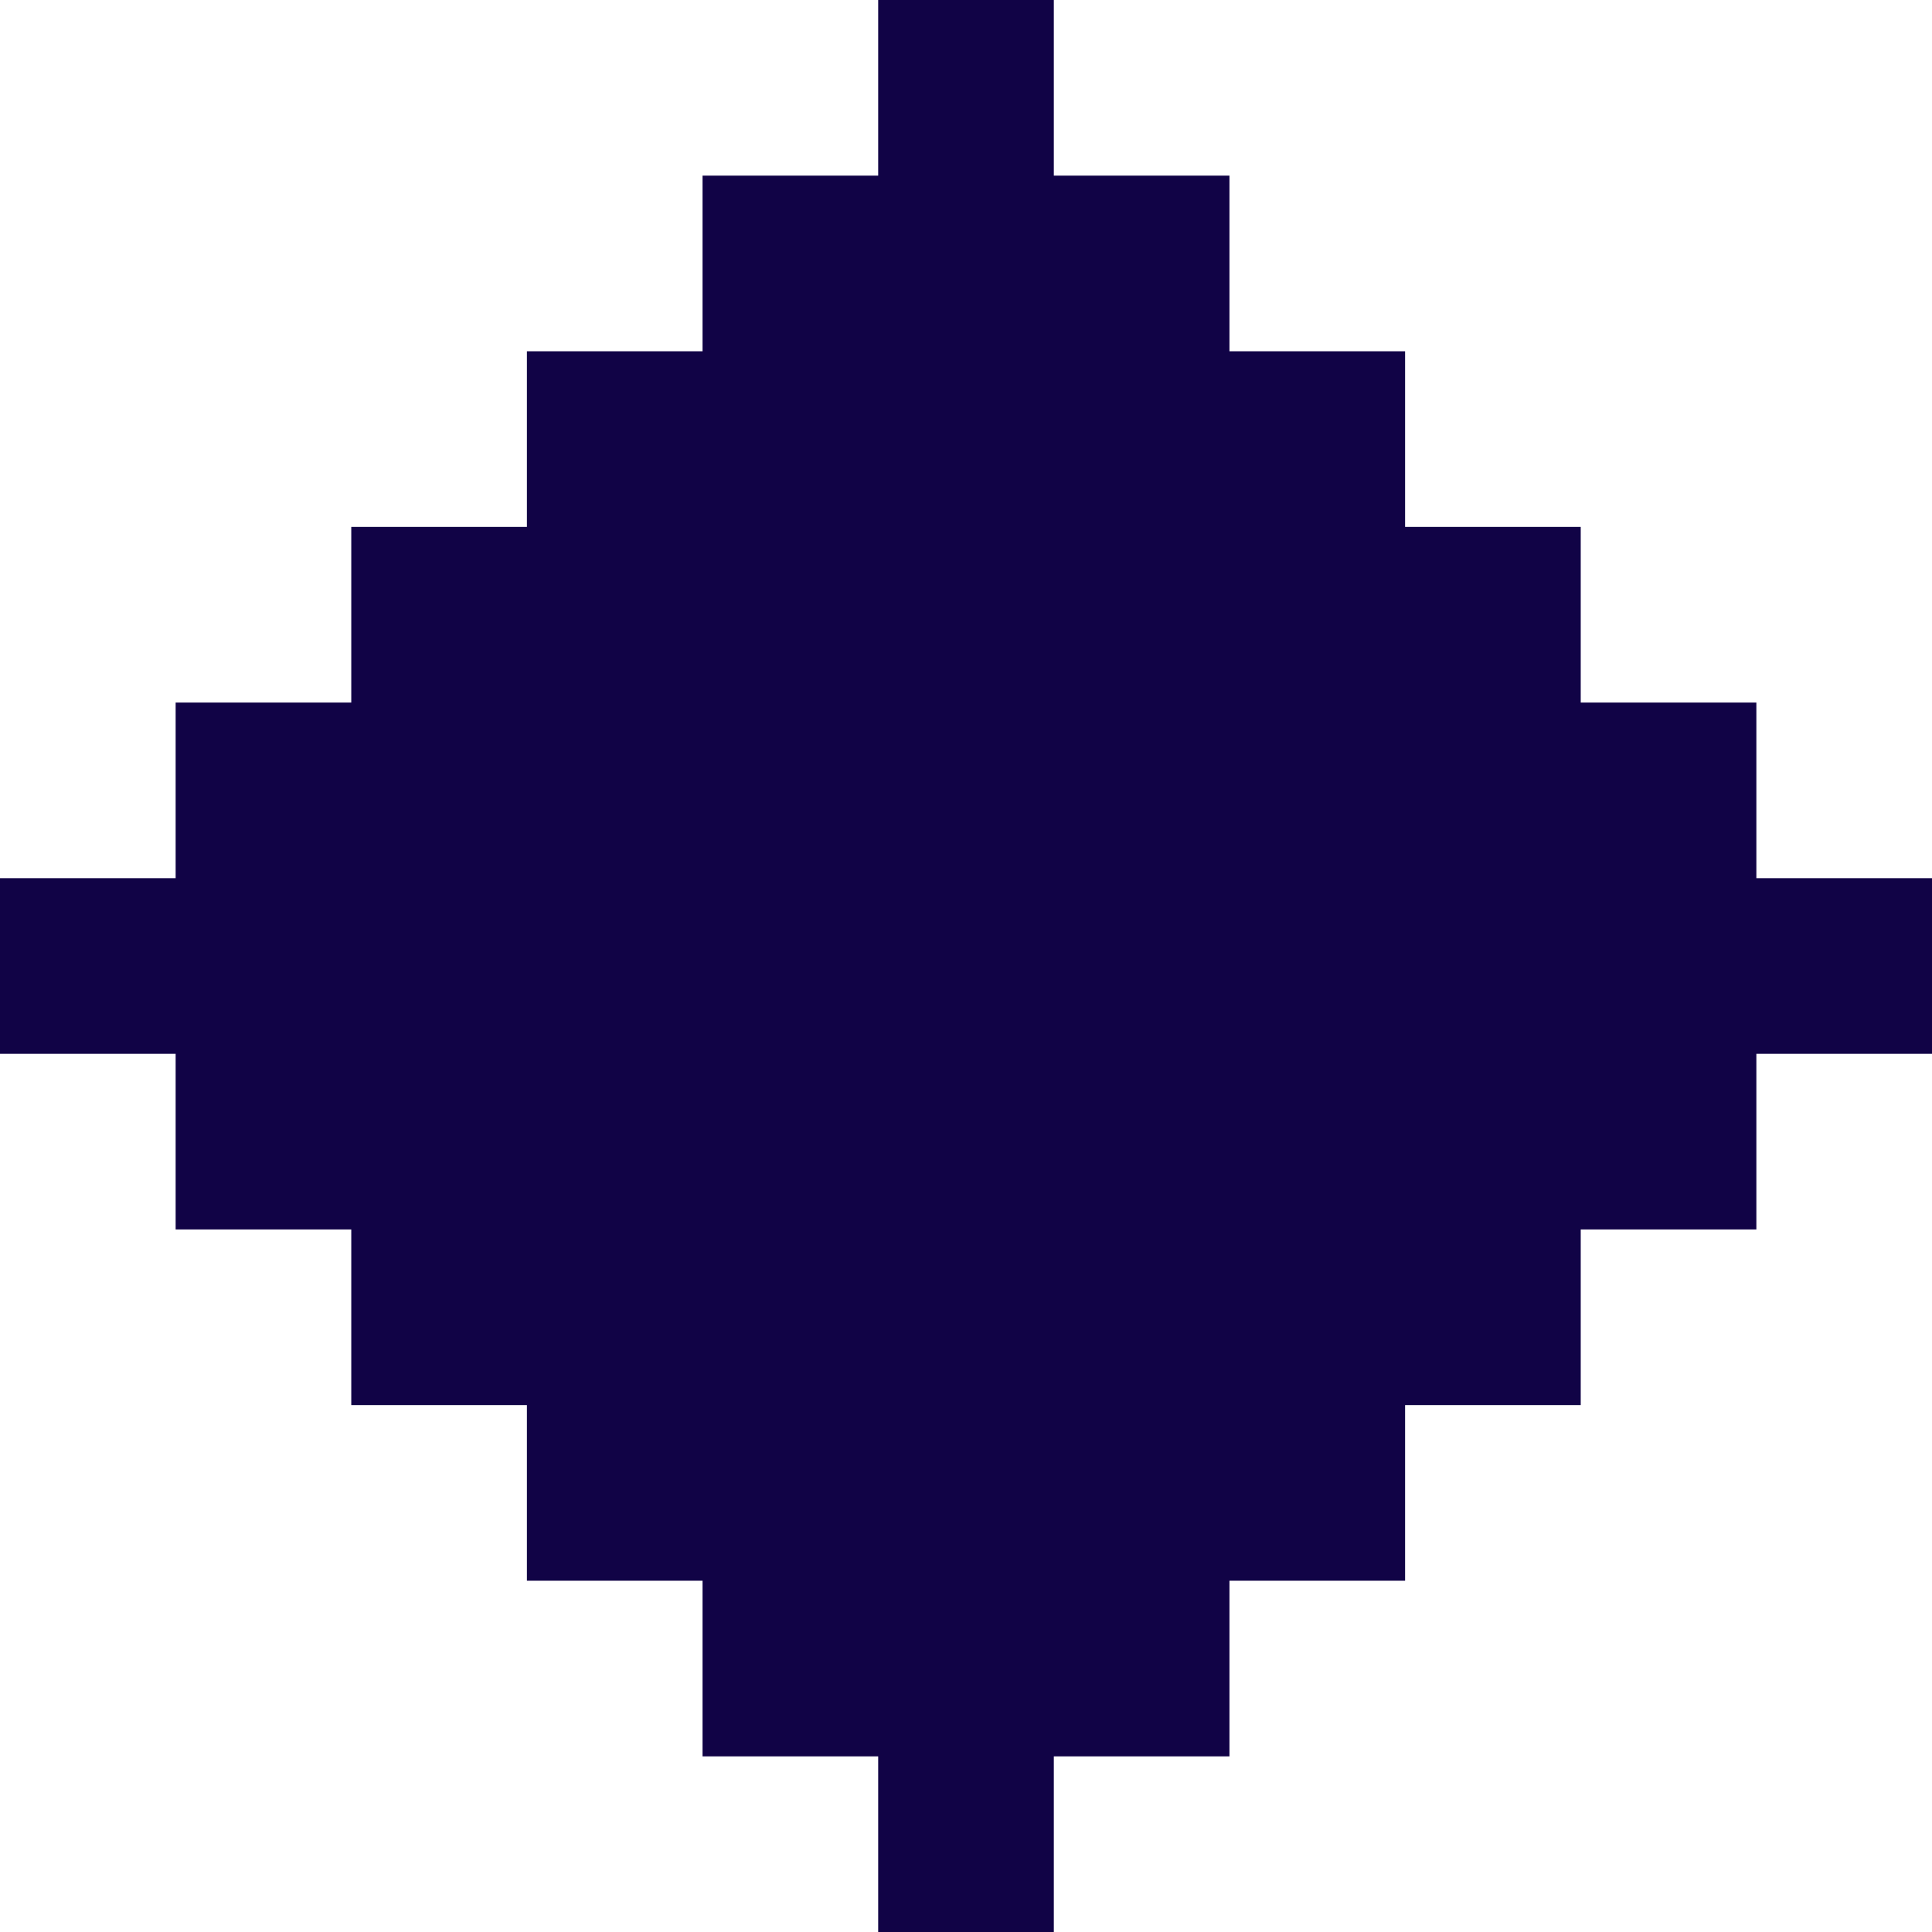
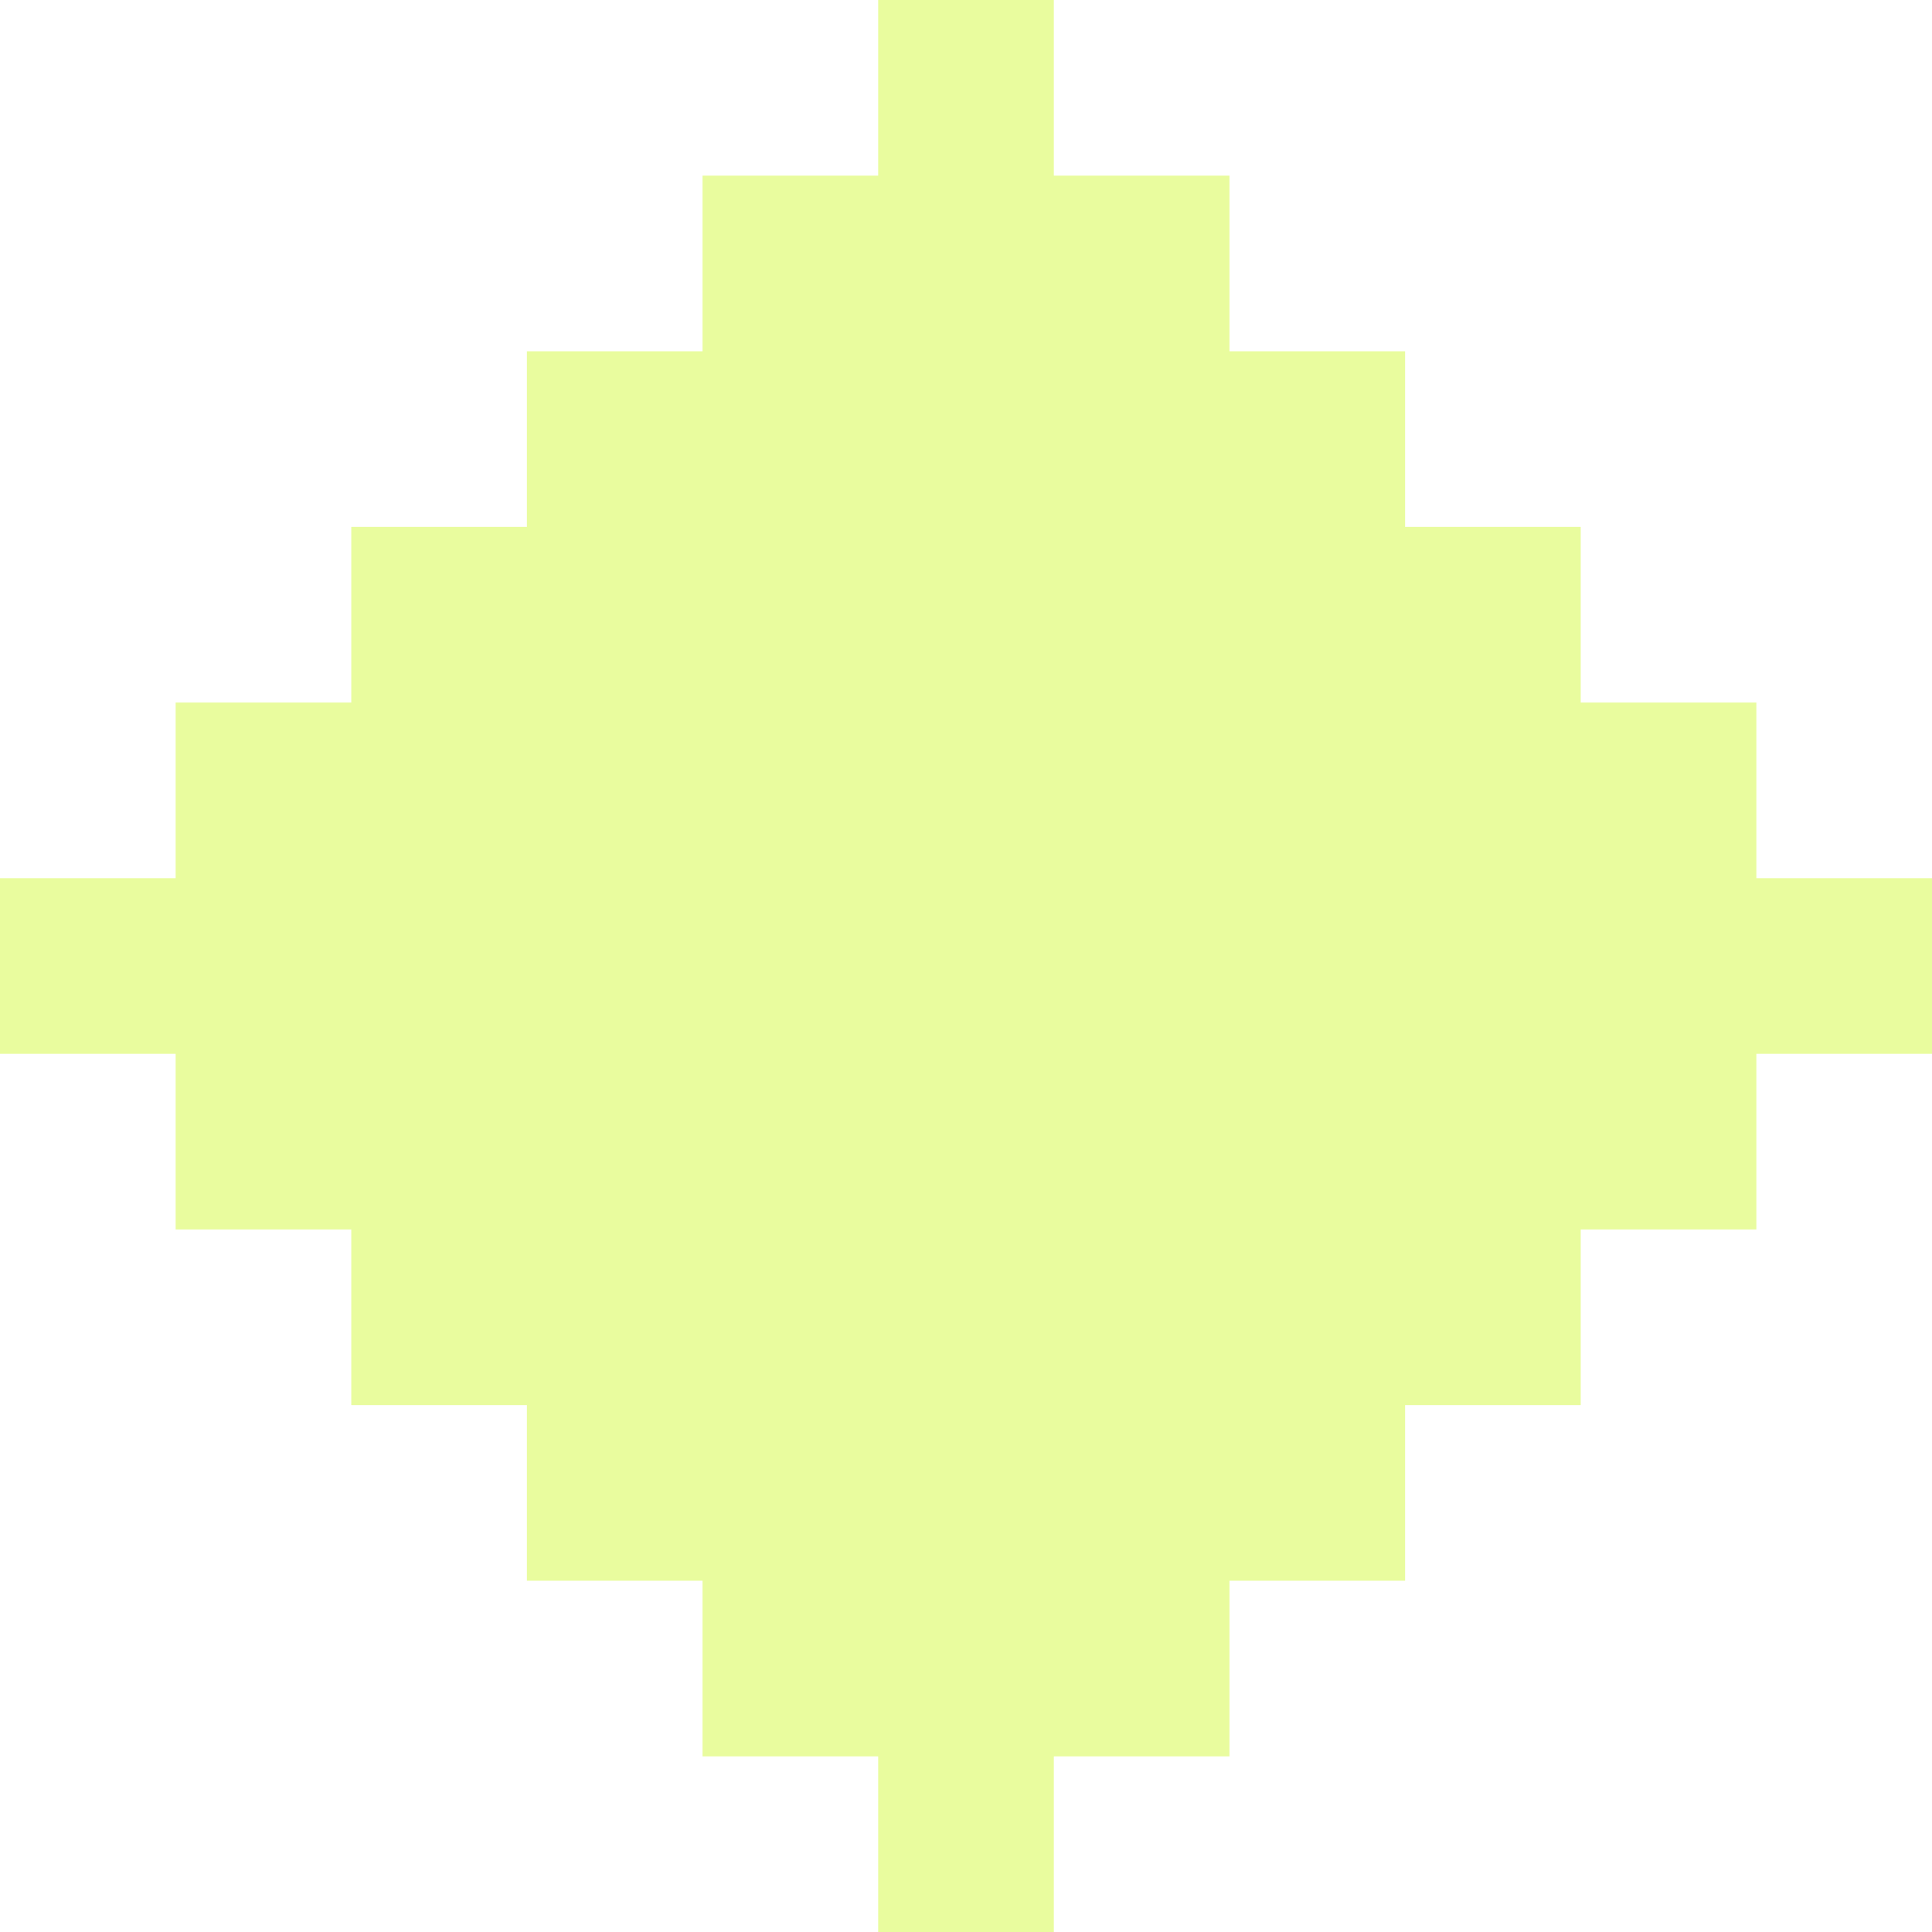
<svg xmlns="http://www.w3.org/2000/svg" width="88" height="88" viewBox="0 0 88 88" fill="none">
-   <path d="M80 40V32H72V24H64V16H56V8H48V0H40V8H32V16H24V24H16V32H8V40H0V48H8V56H16V64H24V72H32V80H40V88H48V80H56V72H64V64H72V56H80V48H88V40H80Z" fill="#110346" />
+   <path d="M80 40V32H72V24H64V16H56V8H48V0H40V8H32V16H24V24H16V32H8V40H0V48H8V56H16V64H24V72H32V80H40V88H48V80H56V72H64V64H72V56H80V48H88V40H80Z" fill="#E9FC9E" />
</svg>
